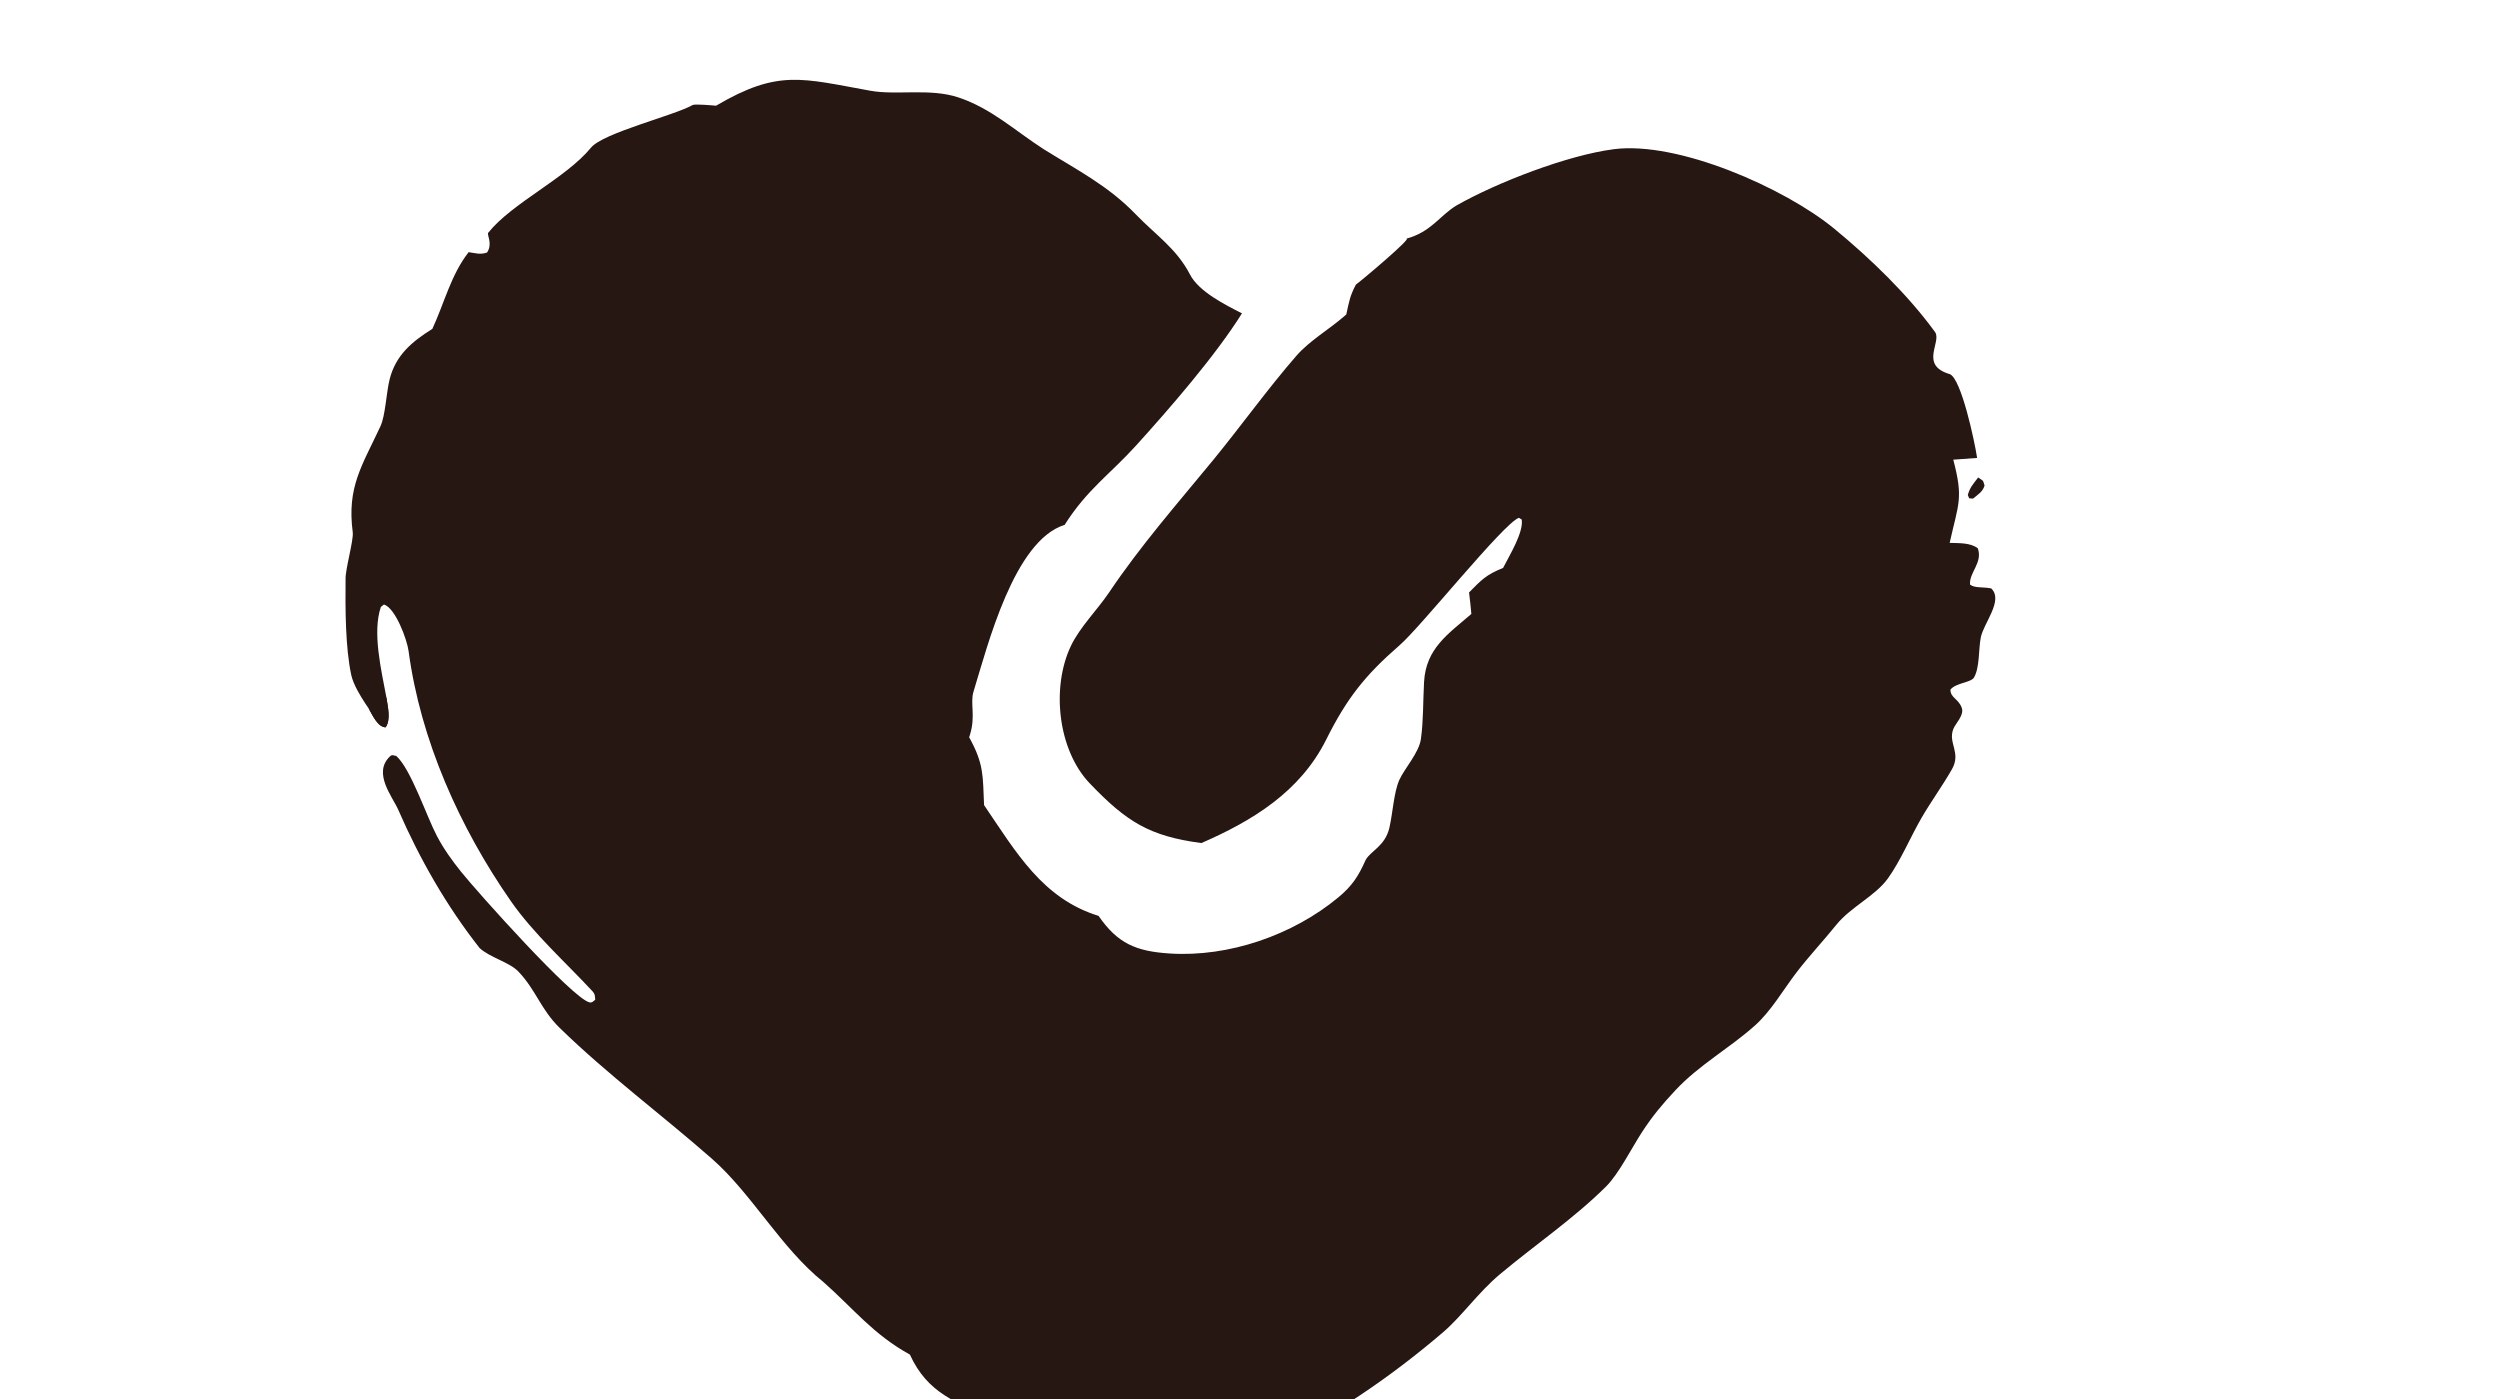
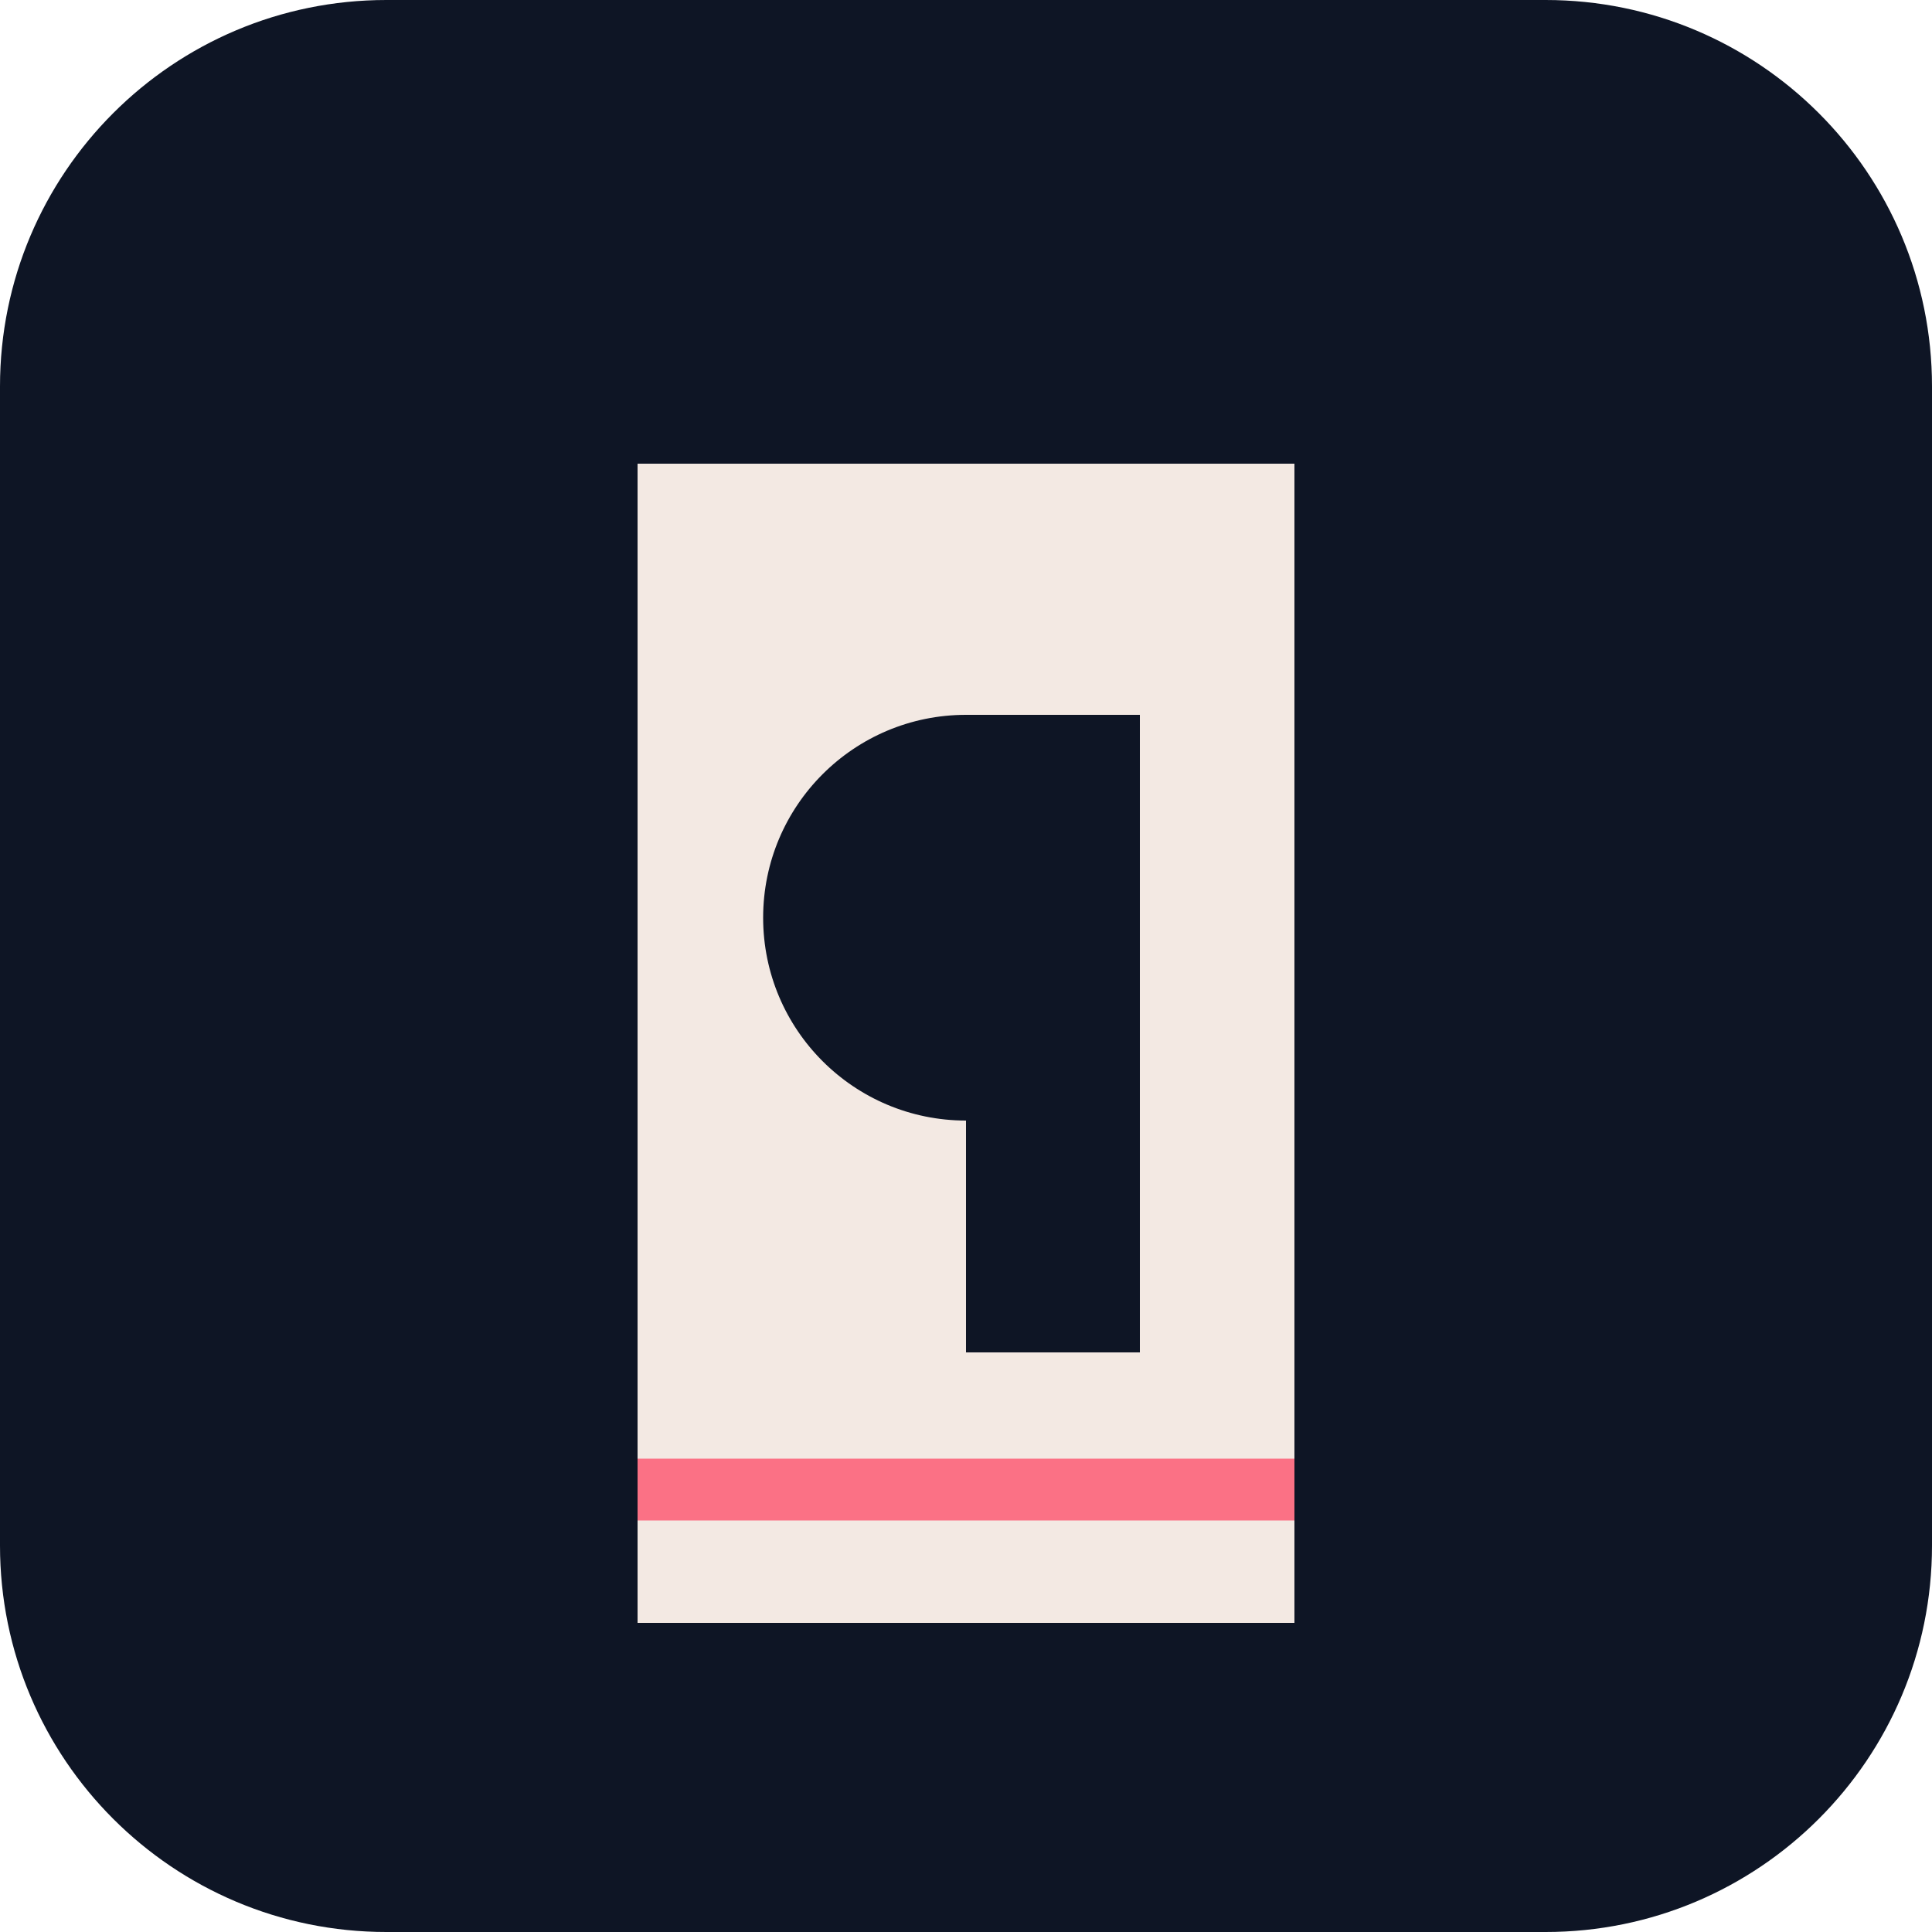
- <svg xmlns="http://www.w3.org/2000/svg" viewBox="130 85 420 235">
-   <style>path{fill:#261713}@media(prefers-color-scheme:dark){path{fill:#ef436b}}</style>
-   <path d="M250.298 102.758c10.452-6.14 14.369-4.592 25.945-2.51 4.377.788 10.004-.46 14.736 1.108 5.572 1.845 9.535 5.607 14.374 8.717 5.628 3.504 10.823 6.115 15.496 10.974 3.238 3.37 6.826 5.718 9.07 10.071 1.485 2.88 5.921 5.094 8.731 6.524-4.445 7.12-12.222 16.064-17.804 22.222-4.37 4.82-8.226 7.37-11.985 13.312-8.49 2.647-12.904 20.143-15.32 28.05-.583 1.907.389 4.073-.579 7.18l-.144.453c2.506 4.533 2.281 6.442 2.506 11.398 5.382 7.916 9.825 15.715 19.234 18.61 3.208 4.637 6.267 5.952 11.95 6.32 9.932.644 20.677-3.085 28.31-9.408 2.323-1.923 3.39-3.555 4.6-6.283.849-1.582 3.263-2.295 3.998-5.435.562-2.396.743-5.958 1.668-8.03.844-1.89 3.302-4.56 3.625-6.856.44-3.118.353-6.463.533-9.62.32-5.61 3.997-8.01 7.947-11.412-.088-1.177-.255-2.431-.388-3.61 2.095-2.134 2.86-2.967 5.718-4.12 1.065-2.114 3.458-5.945 3.13-8.13l-.471-.29c-2.538.846-16.597 18.485-20.1 21.454-5.824 5.07-8.85 8.949-12.288 15.827-4.375 8.754-12.387 13.631-20.958 17.36-8.68-1.15-12.549-3.538-18.758-10.033-5.367-5.615-6.488-16.131-3.154-23.102 1.518-3.173 4.454-6.063 6.397-8.954 5.294-7.879 11.472-14.931 17.485-22.244 4.714-5.755 9.118-11.923 14.005-17.542 2.2-2.529 5.533-4.451 8.08-6.676l.29-.256c.47-2.132.592-3.078 1.612-5.012.895-.631 9.707-8.052 8.455-7.715 4.181-1.126 5.576-3.82 8.38-5.544 6.873-3.918 18.742-8.486 26.484-9.49 10.788-1.397 28.7 6.494 37.047 13.356 6.077 4.997 12.387 11.106 16.923 17.35 1.198 1.65-2.692 5.57 2.49 7.084 1.923.747 4.17 11.288 4.588 14.077l-4.006.293c1.736 6.605.872 7.293-.605 13.979 1.596.057 3.47-.049 4.727.907.868 2.438-1.494 4.083-1.304 6.099.808.618 2.046.362 3.548.638 2.13 1.992-1.276 5.84-1.744 8.244-.388 1.992-.17 5.035-1.13 6.714-.507.89-3.07.898-3.97 2.053 0 1.374 1.303 1.496 1.889 3.006.498 1.285-1.036 2.64-1.417 3.634-.903 2.36 1.38 3.93-.225 6.747-1.609 2.822-3.528 5.427-5.148 8.235-1.84 3.191-3.481 7.14-5.602 10.093-2.113 2.944-6.254 4.801-8.673 7.802-2.168 2.688-4.647 5.323-6.745 8.075-2.2 2.886-4.22 6.423-6.927 8.84-4.308 3.846-9.365 6.597-13.357 10.876-2.236 2.394-3.795 4.254-5.586 6.991-1.69 2.582-3.934 7.055-6.034 9.147-5.364 5.34-11.947 9.823-17.833 14.746-3.646 3.049-6.383 7.021-9.559 9.749-8.428 7.237-19.356 14.9-29.603 19.252-1.424.604-4.442 1.282-5.721.435-.133-.089-1.998-1.34-2.007-1.34-.682.013-2.07 1.47-2.702 1.79-2.376 1.208-6.145 2.006-8.758 2.108-4.983.195-6.457-.735-9.794-3.728-1.196.571-2.446 1.239-3.634 1.844-2.071-.613-8.981-2.94-10.022-4.7.1-.903.238-1.398-.063-2.258l-.774-.362c-1.027.098-1.63.874-2.44 1.61-6.276-2.873-11.073-4.306-14.076-10.882-6.188-3.408-9.387-7.64-14.52-12.185-7.13-5.707-11.997-14.79-18.705-20.684-8.388-7.371-17.548-14.154-25.608-22.015-3.192-3.113-3.97-6.345-6.93-9.456-1.536-1.614-4.865-2.38-6.54-3.979-5.536-7.047-10.052-14.938-13.645-23.192-.962-2.208-4.342-6.184-1.41-8.973.382-.364.498-.18 1.068-.089 2.454 2.181 5.097 10.163 6.83 13.452 1.143 2.17 2.526 4.096 4.058 6.005 2.767 3.45 18.751 21.322 21.575 21.942.455.1.62-.186.963-.438-.05-.622-.003-.933-.498-1.466-4.527-4.878-9.876-9.642-13.678-15.106-8.588-12.342-15.185-27.055-17.18-42.018-.26-1.946-2.217-7.232-4.136-7.812l-.518.406c-1.474 4.313.099 10.718.92 15.166.23 1.582.79 3.773-.121 5.062-1.35-.037-2.188-2.045-2.837-3.148a74 74 0 0 1-.558-.83c-.856-1.301-2.041-3.234-2.383-4.826-.999-4.652-1-11.247-.953-16.029-.08-1.628 1.379-6.606 1.205-7.933-.996-7.597 1.541-11.14 4.65-17.797.84-1.8.99-5.664 1.54-7.873 1.02-4.09 3.761-6.361 7.184-8.503 2.044-4.398 3.111-9.062 6.099-12.891 1.168.183 2.01.455 3.1.056.98-1.504-.066-2.99.182-3.302 3.963-4.988 13.1-9.192 17.265-14.3 2.04-2.503 13.935-5.382 17.09-7.173.354-.201 3.377.067 3.928.117" />
-   <path d="M194.907 202.128c.23 1.582.79 3.773-.121 5.062-1.35-.037-2.188-2.045-2.837-3.148 2.022-.208 2.342.024 2.958-1.914" />
-   <path d="M462.33 165.216c1.017.728.71.266 1.078 1.343-.31 1.063-1.062 1.483-1.944 2.211l-.647-.056-.223-.564c.37-1.31.897-1.82 1.737-2.934" />
+ <svg xmlns="http://www.w3.org/2000/svg" viewBox="0 0 100 100" width="100" height="100" role="img" aria-label="TipiTip">
+   <rect width="100" height="100" rx="20" fill="#0E1525" />
+   <path fill="#F3E9E3" fill-rule="evenodd" d="M33 24 H67 V84 H33 Z M50 37 H59 V70 H50 V58 A10 10 0 0 1 50 37 Z" />
+   <rect x="33" y="75.5" width="34" height="3.2" fill="#FB7185" />
</svg>
